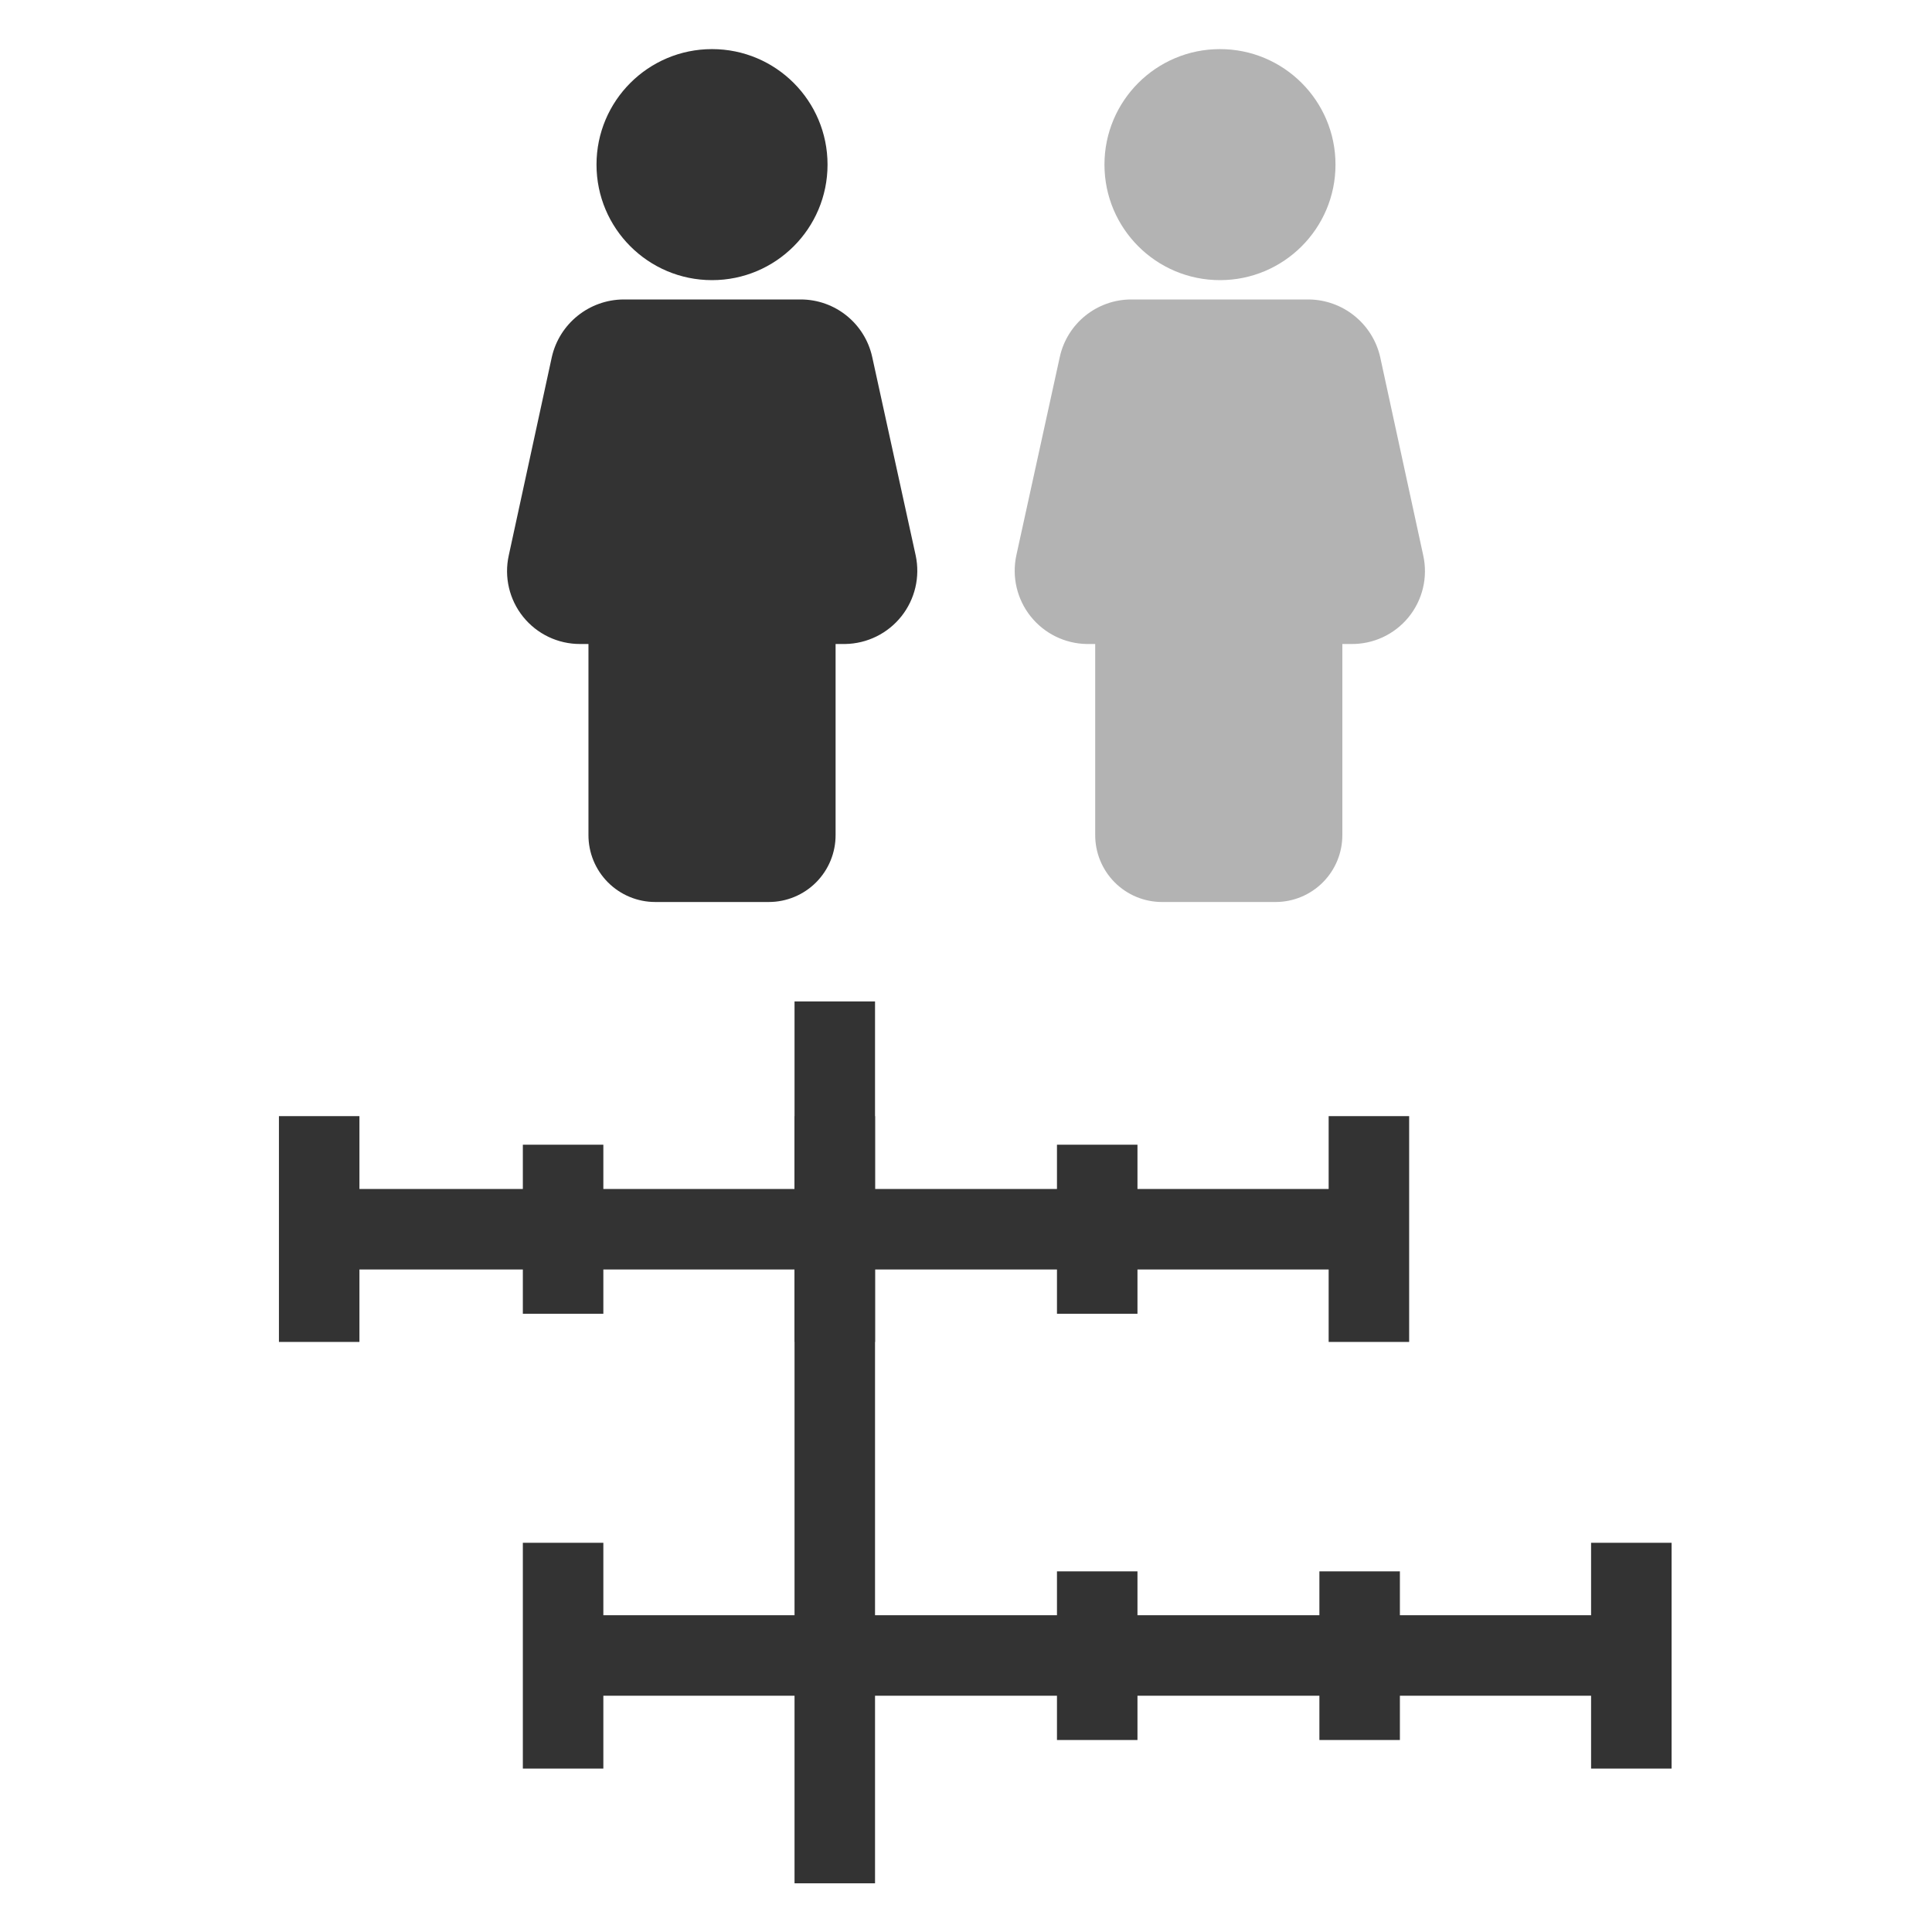
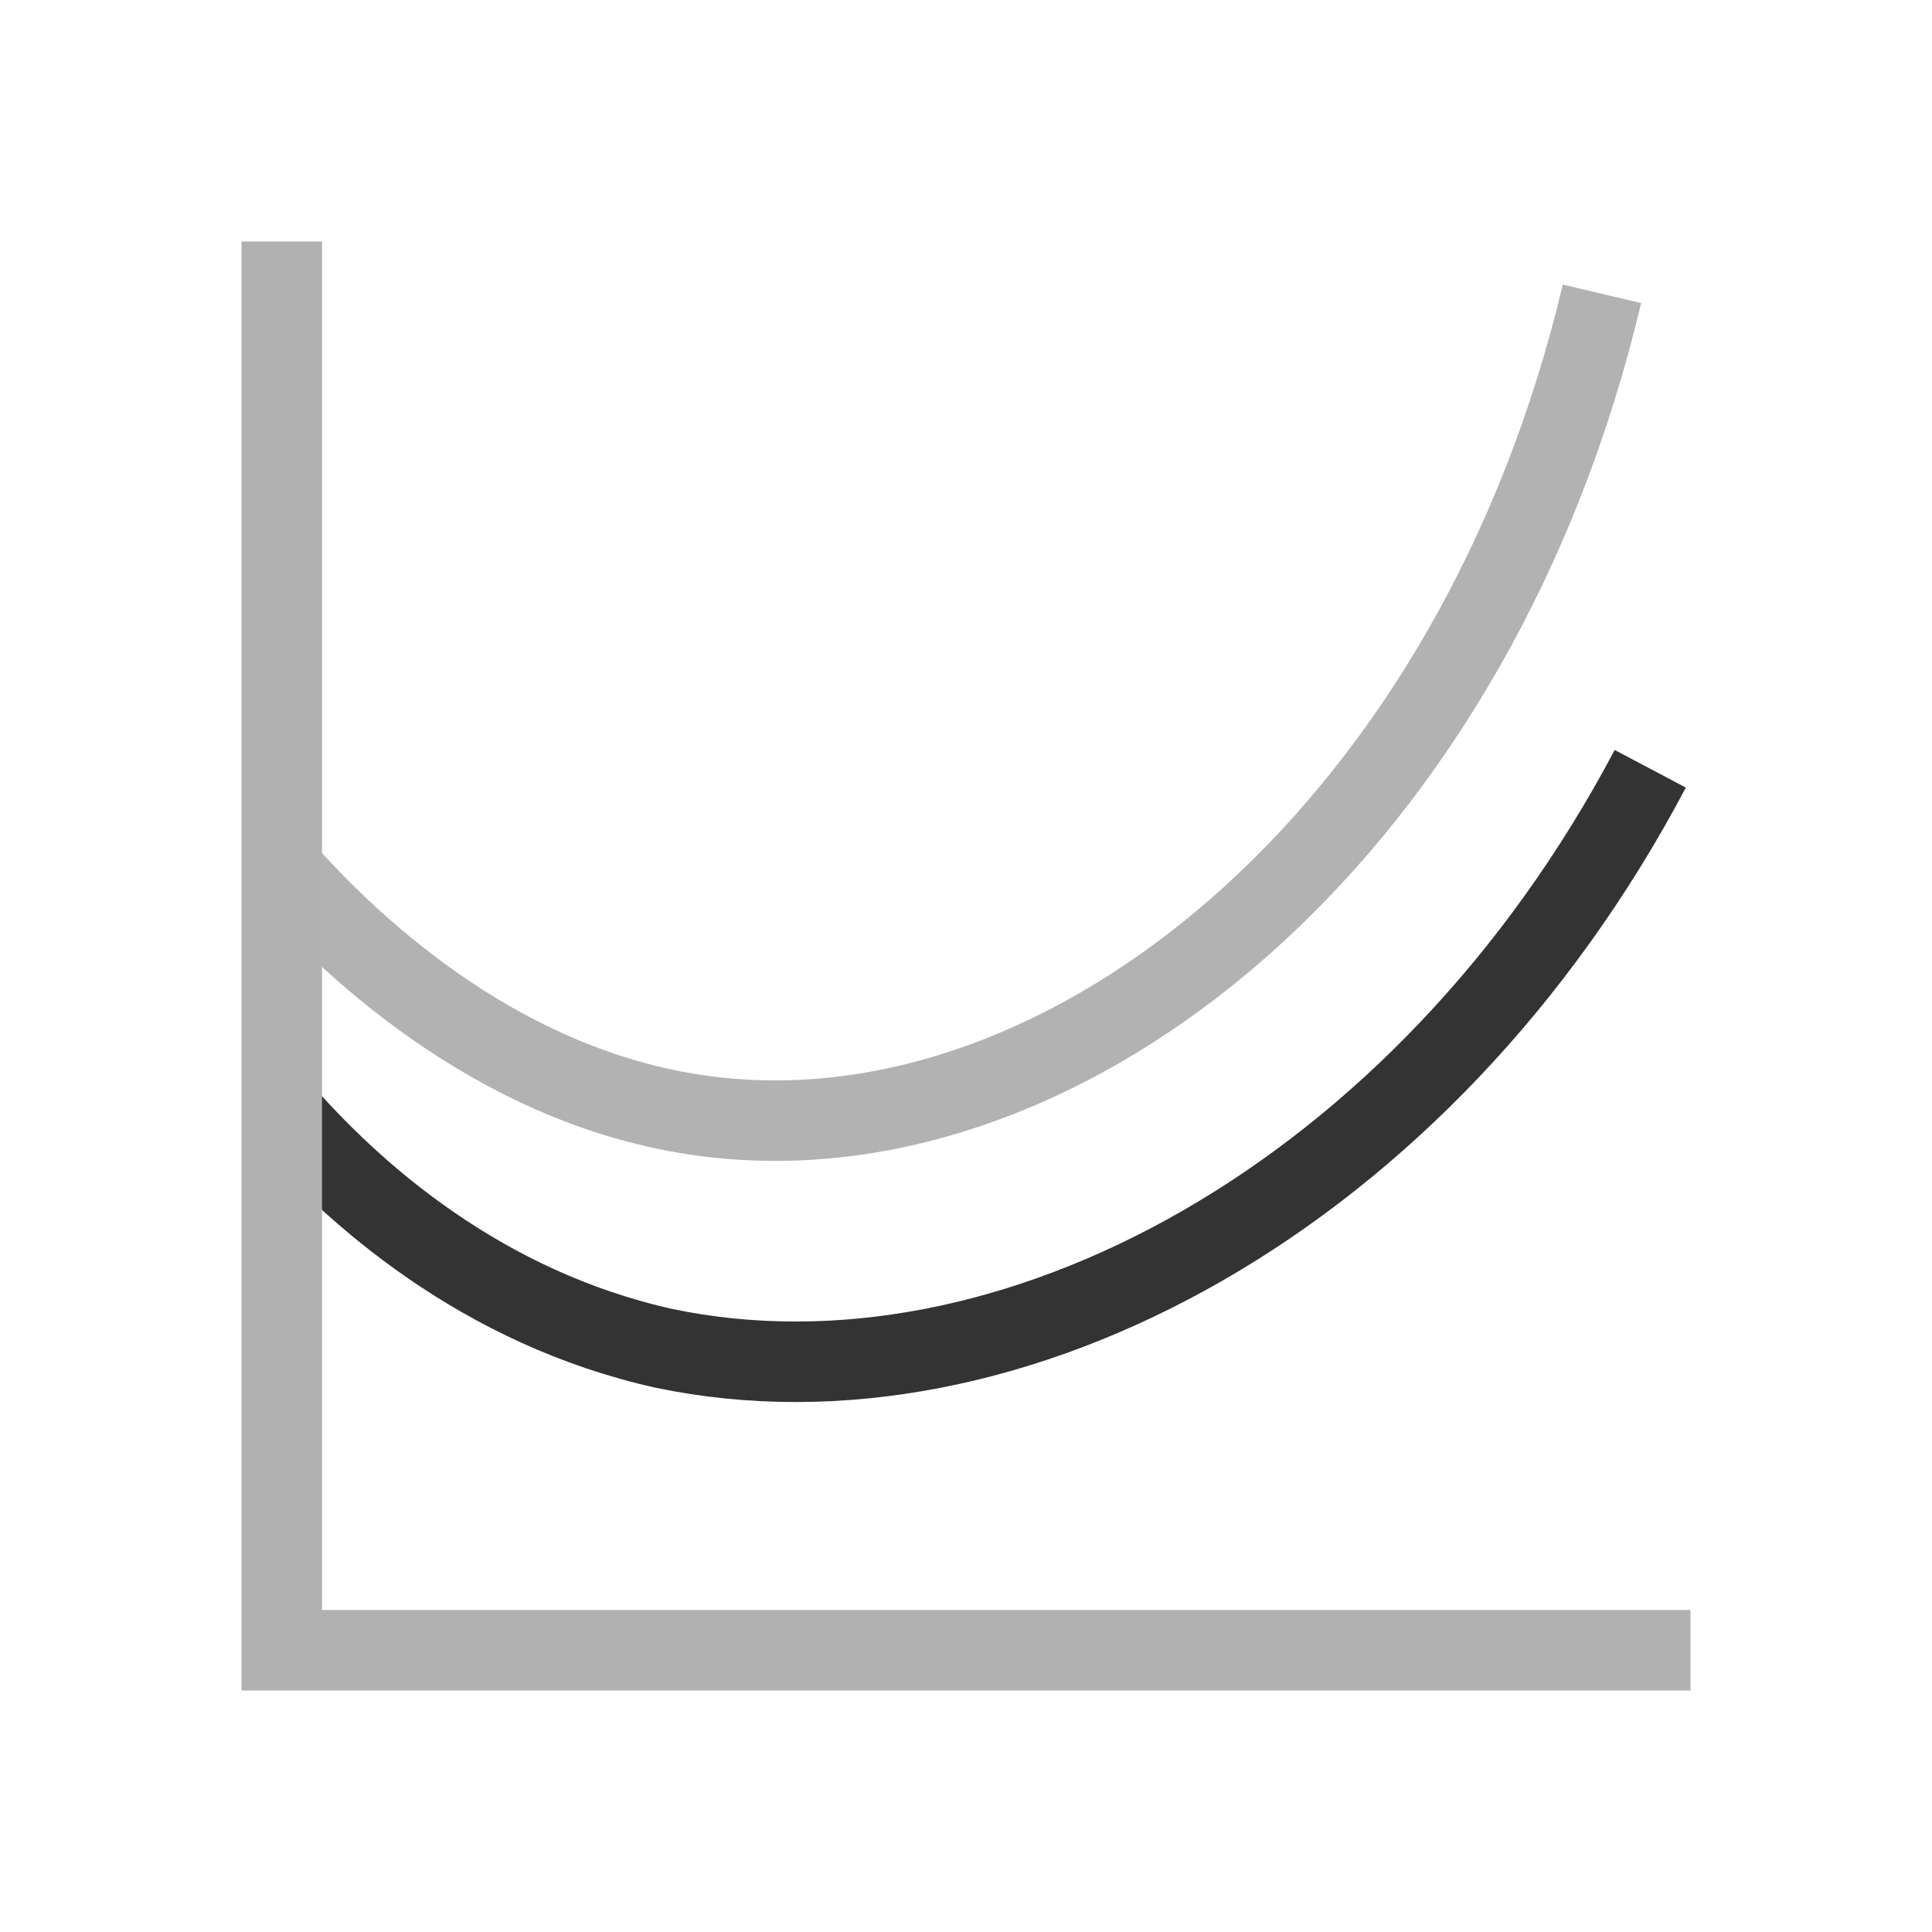
- <svg xmlns="http://www.w3.org/2000/svg" viewBox="0 0 48 48">
-   <defs>
-     <style>.cls-1{fill:#333;}.cls-2{fill:#b3b3b3;}.cls-3{fill:none;stroke:#333;stroke-miterlimit:10;stroke-width:2px;}</style>
-   </defs>
-   <g id="Draw_Layer" data-name="Draw Layer">
-     <path class="cls-1" d="M22.75,13.8,21.67,8.87a1.82,1.82,0,0,0-1.78-1.43h-4.4a1.84,1.84,0,0,0-1.78,1.43L12.64,13.8A1.81,1.81,0,0,0,14.41,16h.21v4.74a1.66,1.66,0,0,0,1.66,1.67H19.1a1.66,1.66,0,0,0,1.66-1.67V16H21A1.82,1.82,0,0,0,22.75,13.8Z" />
-     <circle class="cls-1" cx="17.69" cy="4.09" r="2.87" />
-     <path class="cls-2" d="M35.36,13.8,34.29,8.87a1.84,1.84,0,0,0-1.78-1.43h-4.4a1.82,1.82,0,0,0-1.78,1.43L25.25,13.8A1.82,1.82,0,0,0,27,16h.21v4.74a1.66,1.66,0,0,0,1.66,1.67h2.82a1.66,1.66,0,0,0,1.66-1.67V16h.21A1.81,1.81,0,0,0,35.36,13.8Z" />
-     <circle class="cls-2" cx="30.31" cy="4.09" r="2.87" />
-     <line class="cls-3" x1="7.47" y1="30.54" x2="34.01" y2="30.54" />
-     <line class="cls-3" x1="20.74" y1="27.73" x2="20.74" y2="33.34" />
-     <line class="cls-3" x1="7.93" y1="27.73" x2="7.93" y2="33.34" />
-     <line class="cls-3" x1="34.01" y1="27.73" x2="34.01" y2="33.34" />
-     <line class="cls-3" x1="27.26" y1="28.44" x2="27.26" y2="32.64" />
-     <line class="cls-3" x1="13.99" y1="28.44" x2="13.99" y2="32.64" />
-     <line class="cls-3" x1="13.99" y1="41.13" x2="40.53" y2="41.13" />
-     <line class="cls-3" x1="13.99" y1="38.33" x2="13.99" y2="43.94" />
-     <line class="cls-3" x1="33.78" y1="39.04" x2="33.78" y2="43.23" />
-     <line class="cls-3" x1="20.74" y1="24.88" x2="20.74" y2="46.79" />
-     <line class="cls-3" x1="27.26" y1="39.04" x2="27.26" y2="43.23" />
-     <line class="cls-3" x1="40.53" y1="38.33" x2="40.53" y2="43.94" />
+ <svg xmlns="http://www.w3.org/2000/svg" version="1.1" id="Layer_1" x="0px" y="0px" viewBox="0 0 48 48" style="enable-background:new 0 0 48 48;" xml:space="preserve">
+   <style type="text/css">
+ 	.st0{fill:none;stroke:#333333;stroke-width:2;stroke-linejoin:round;stroke-miterlimit:10;}
+ 	.st1{fill:none;stroke:#B2B2B2;stroke-width:2;stroke-miterlimit:10;}
+ 	.st2{fill:#B1B1B1;}
+ </style>
+   <g>
+     <path class="st0" d="M6.9,27.5c1.9,2.2,5.1,5,9.6,6c8.6,1.8,18.9-3.8,24.5-14.4" />
+     <path class="st1" d="M7.2,21.8c1.9,2.1,5.8,5.6,11,6c8.8,0.7,18.5-7.4,21.6-20.5" />
+     <polygon class="st2" points="8,40 8,6 6,6 6,40 6,40 6,42 6,42 8,42 42,42 42,40  " />
  </g>
</svg>
